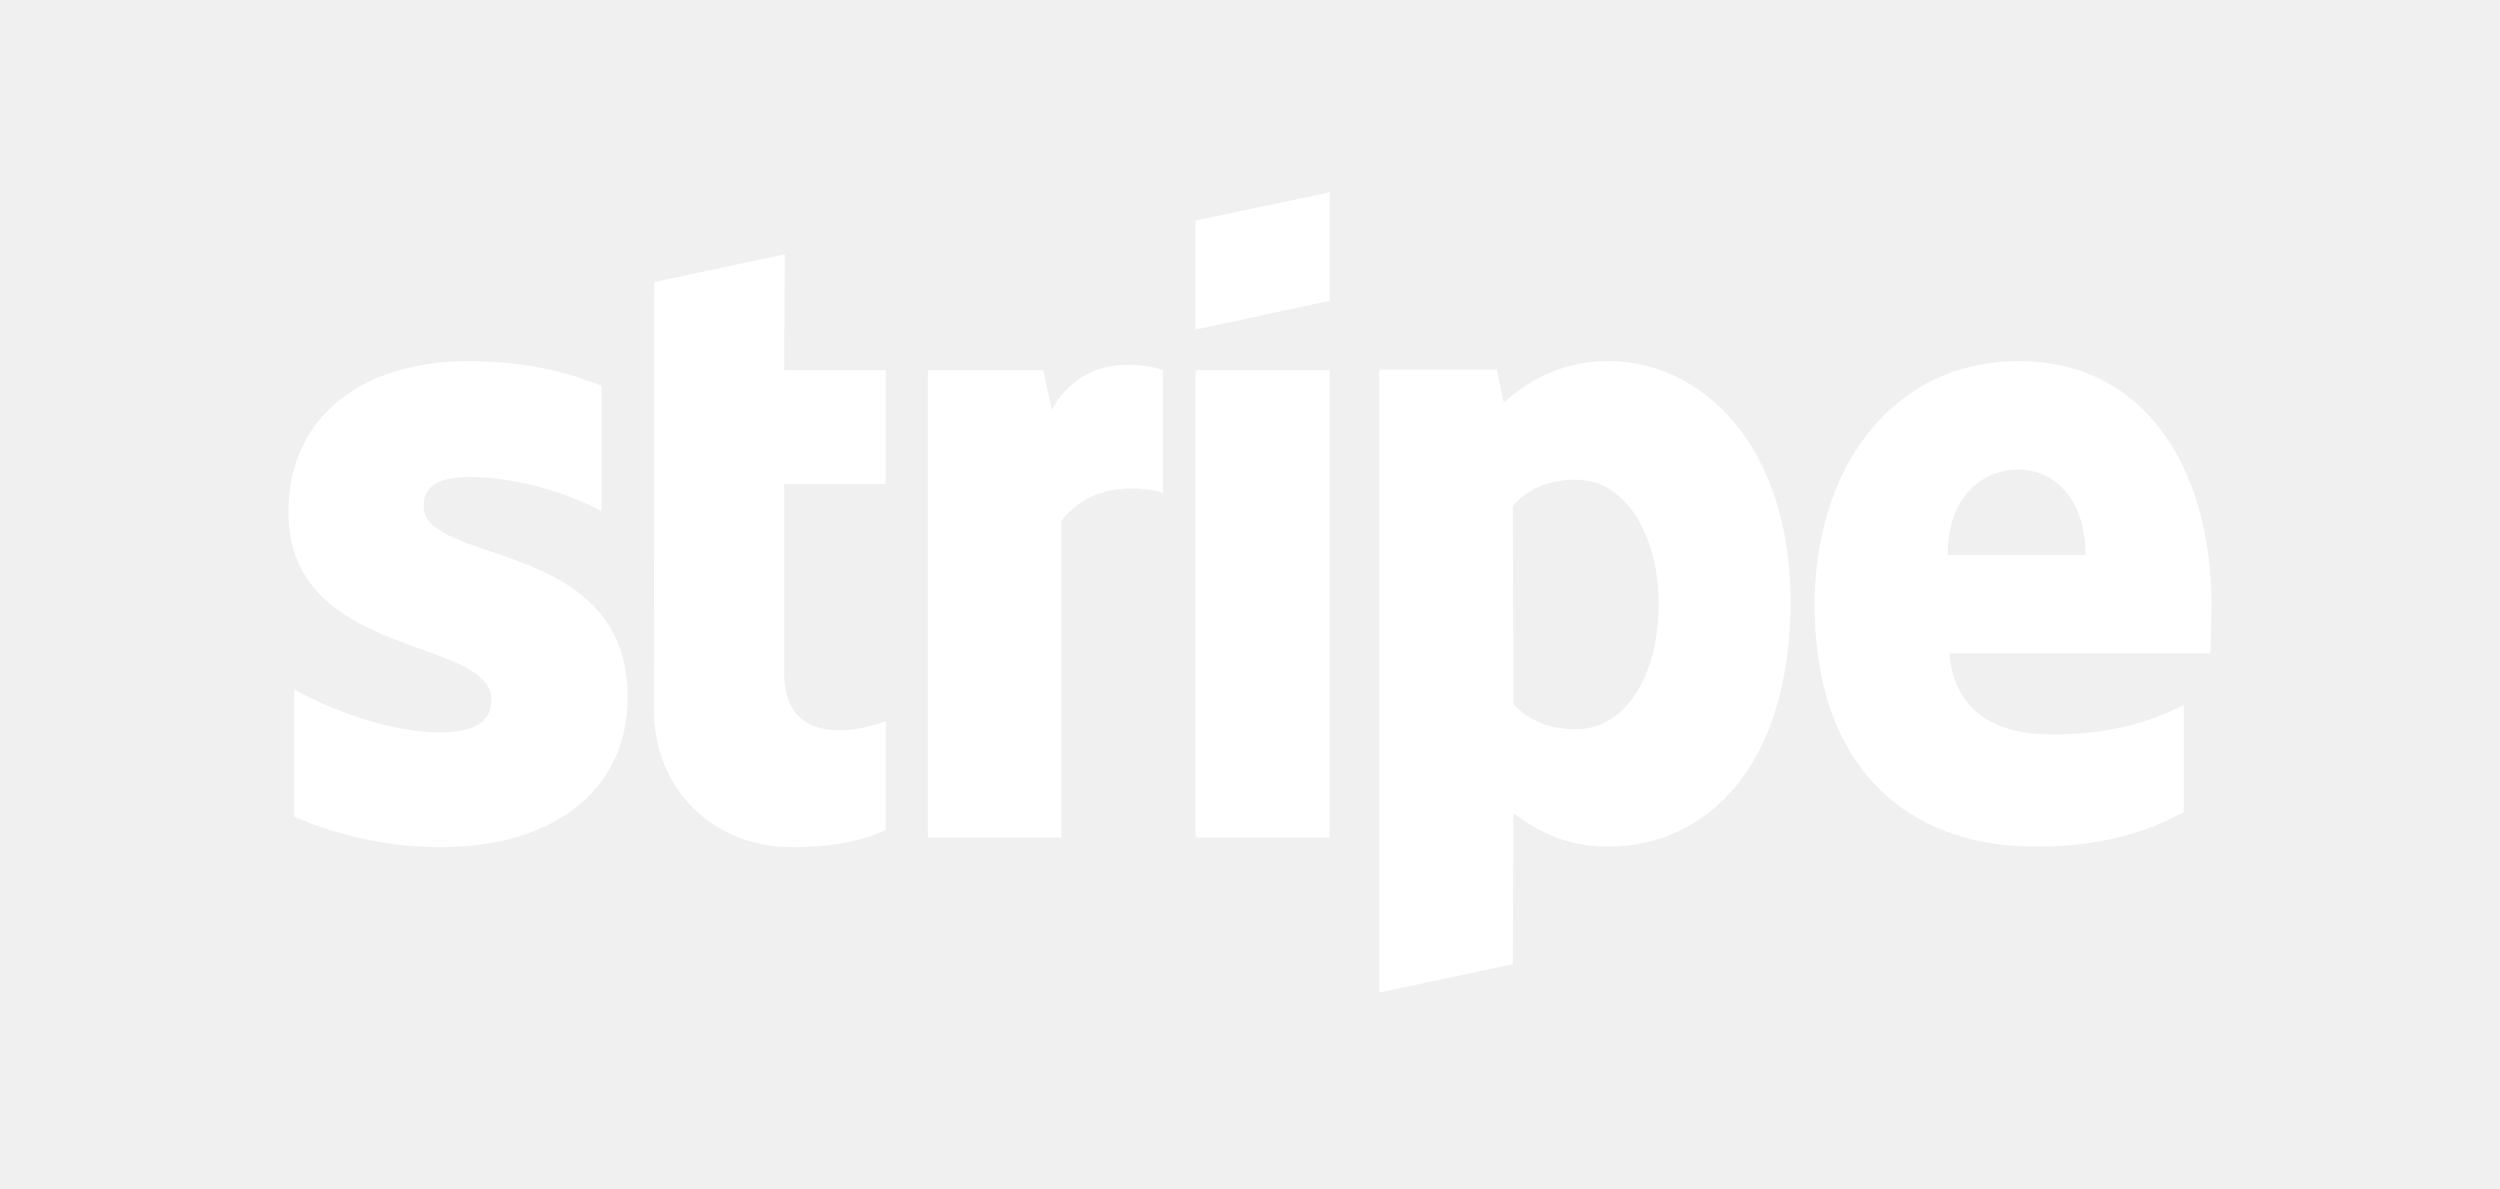
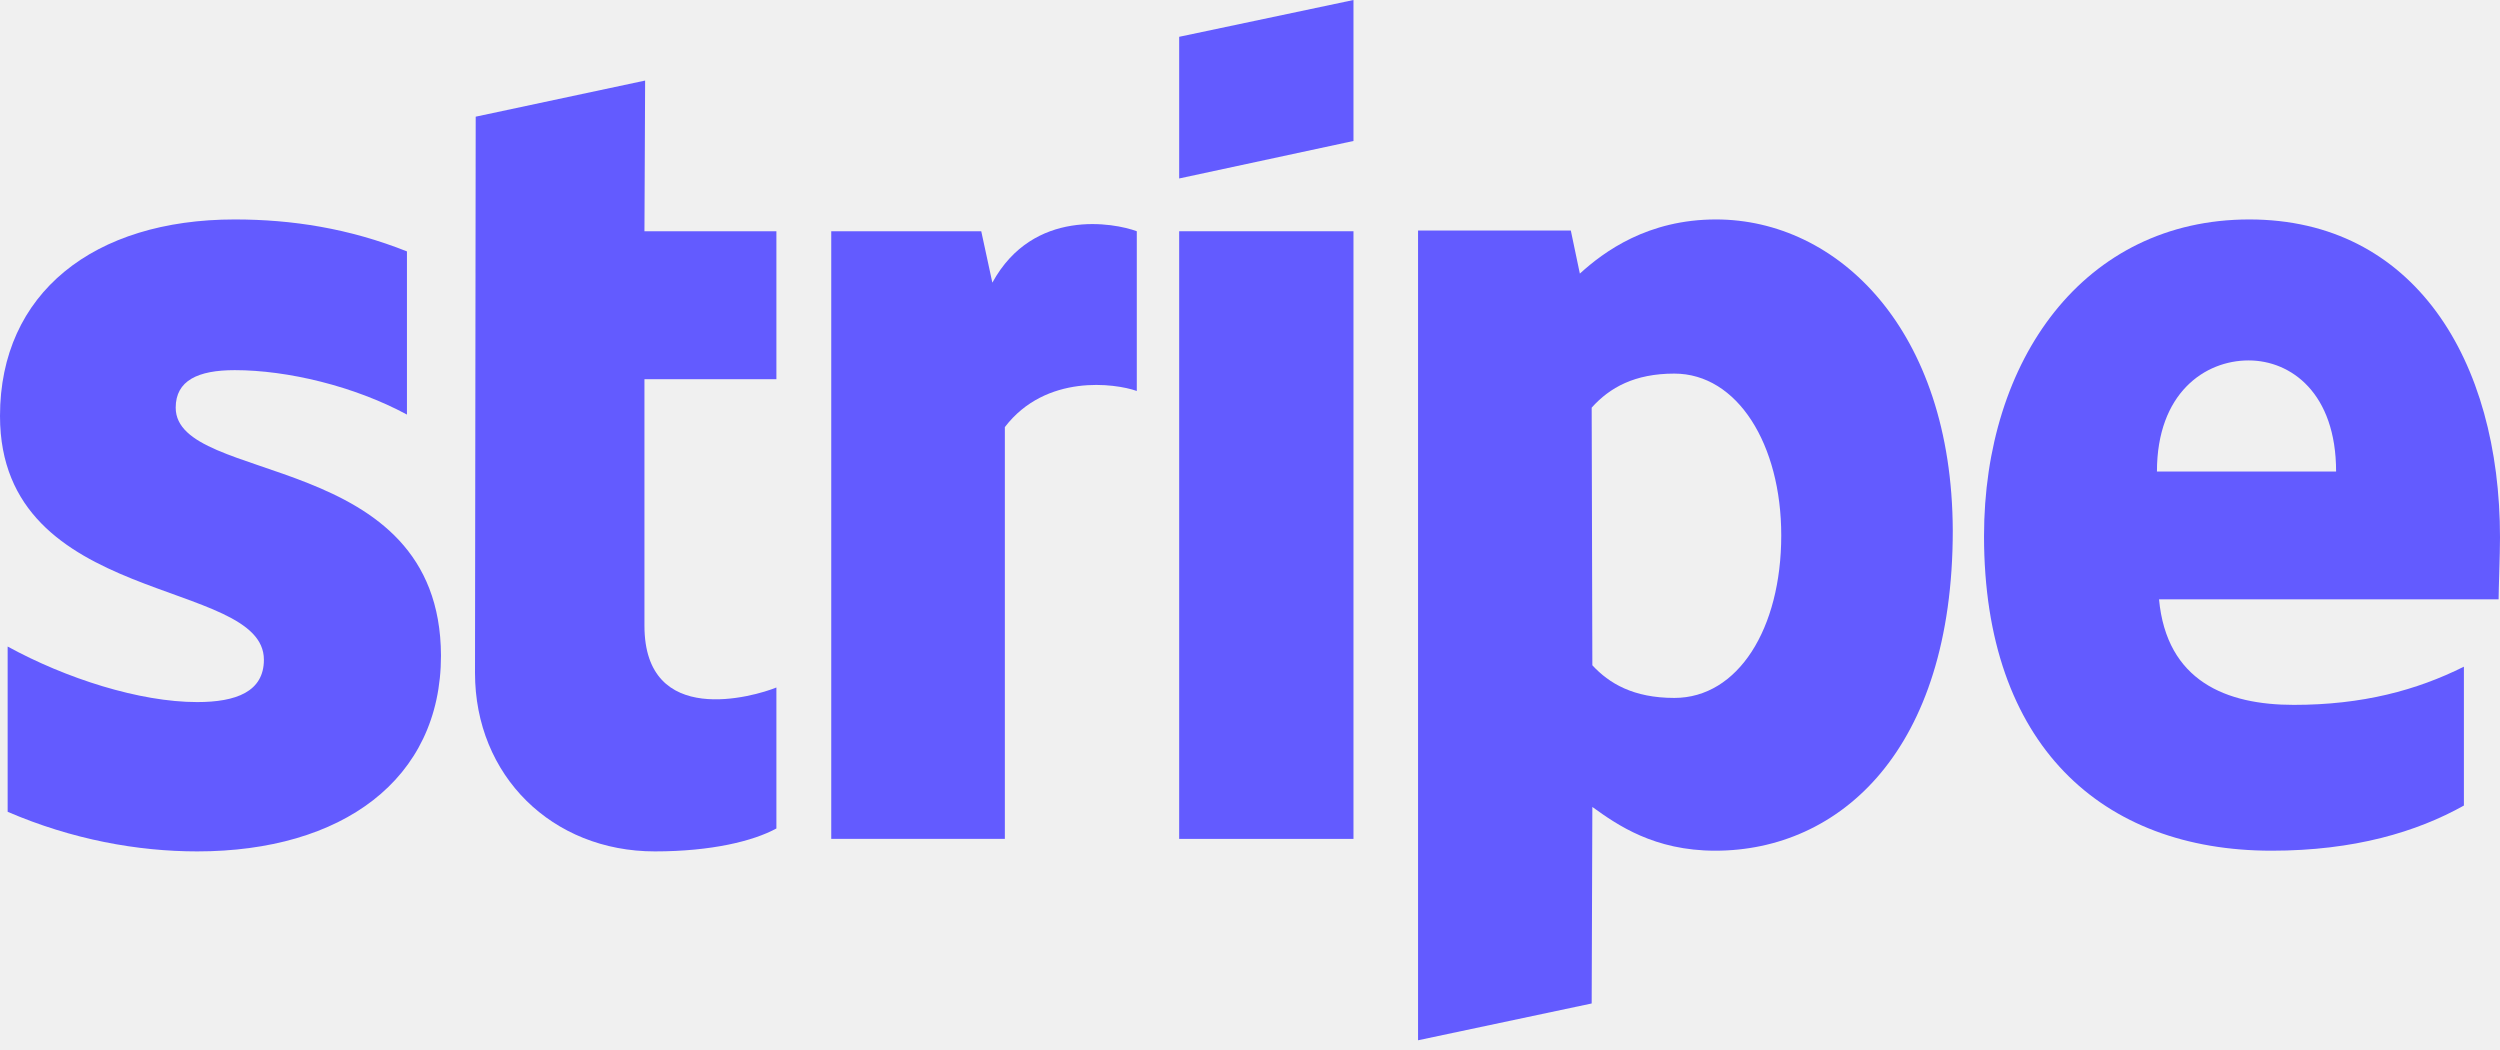
- <svg xmlns="http://www.w3.org/2000/svg" version="1.1" id="Layer_1" x="0px" y="0px" viewBox="0 0 468 222.5" style="enable-background:new 0 0 468 222.5;" xml:space="preserve">
-   <style type="text/css">
- 	.st0{fill-rule:evenodd;clip-rule:evenodd;fill:#FFFFFF;}
- </style>
-   <g>
-     <path class="st0" d="M414,113.4c0-25.6-12.4-45.8-36.1-45.8c-23.8,0-38.2,20.2-38.2,45.6c0,30.1,17,45.3,41.4,45.3   c11.9,0,20.9-2.7,27.7-6.5v-20c-6.8,3.4-14.6,5.5-24.5,5.5c-9.7,0-18.3-3.4-19.4-15.2h48.9C413.8,121,414,115.8,414,113.4z    M364.6,103.9c0-11.3,6.9-16,13.2-16c6.1,0,12.6,4.7,12.6,16H364.6z" />
-     <path class="st0" d="M301.1,67.6c-9.8,0-16.1,4.6-19.6,7.8l-1.3-6.2h-22v116.6l25-5.3l0.1-28.3c3.6,2.6,8.9,6.3,17.7,6.3   c17.9,0,34.2-14.4,34.2-46.1C335.1,83.4,318.6,67.6,301.1,67.6z M295.1,136.5c-5.9,0-9.4-2.1-11.8-4.7l-0.1-37.1   c2.6-2.9,6.2-4.9,11.9-4.9c9.1,0,15.4,10.2,15.4,23.3C310.5,126.5,304.3,136.5,295.1,136.5z" />
-     <polygon class="st0" points="223.8,61.7 248.9,56.3 248.9,36 223.8,41.3  " />
-     <rect x="223.8" y="69.3" class="st0" width="25.1" height="87.5" />
-     <path class="st0" d="M196.9,76.7l-1.6-7.4h-21.6v87.5h25V97.5c5.9-7.7,15.9-6.3,19-5.2v-23C214.5,68.1,202.8,65.9,196.9,76.7z" />
-     <path class="st0" d="M146.9,47.6l-24.4,5.2l-0.1,80.1c0,14.8,11.1,25.7,25.9,25.7c8.2,0,14.2-1.5,17.5-3.3V135   c-3.2,1.3-19,5.9-19-8.9V90.6h19V69.3h-19L146.9,47.6z" />
-     <path class="st0" d="M79.3,94.7c0-3.9,3.2-5.4,8.5-5.4c7.6,0,17.2,2.3,24.8,6.4V72.2c-8.3-3.3-16.5-4.6-24.8-4.6   C67.5,67.6,54,78.2,54,95.9c0,27.6,38,23.2,38,35.1c0,4.6-4,6.1-9.6,6.1c-8.3,0-18.9-3.4-27.3-8v23.8c9.3,4,18.7,5.7,27.3,5.7   c20.8,0,35.1-10.3,35.1-28.2C117.4,100.6,79.3,105.9,79.3,94.7z" />
+ <svg xmlns="http://www.w3.org/2000/svg" width="100" height="42" viewBox="0 0 100 42" fill="none">
+   <g clip-path="url(#clip0_10_596)">
+     <path fill-rule="evenodd" clip-rule="evenodd" d="M100 21.5C100 14.389 96.556 8.778 89.972 8.778C83.361 8.778 79.361 14.389 79.361 21.445C79.361 29.806 84.083 34.028 90.861 34.028C94.167 34.028 96.667 33.278 98.556 32.222V26.667C96.667 27.611 94.5 28.195 91.75 28.195C89.056 28.195 86.667 27.25 86.361 23.972H99.944C99.944 23.611 100 22.167 100 21.5ZM86.278 18.861C86.278 15.722 88.194 14.417 89.944 14.417C91.639 14.417 93.444 15.722 93.444 18.861H86.278Z" fill="#635BFF" />
+     <path fill-rule="evenodd" clip-rule="evenodd" d="M68.639 8.778C65.917 8.778 64.167 10.056 63.194 10.944L62.833 9.222H56.722V41.611L63.667 40.139L63.694 32.278C64.694 33 66.167 34.028 68.611 34.028C73.583 34.028 78.111 30.028 78.111 21.222C78.083 13.167 73.5 8.778 68.639 8.778ZM66.972 27.917C65.333 27.917 64.361 27.333 63.694 26.611L63.667 16.306C64.389 15.5 65.389 14.944 66.972 14.944C69.5 14.944 71.25 17.778 71.25 21.417C71.25 25.139 69.528 27.917 66.972 27.917Z" fill="#635BFF" />
+     <path fill-rule="evenodd" clip-rule="evenodd" d="M47.167 7.139L54.139 5.639V0L47.167 1.472V7.139Z" fill="#635BFF" />
+     <path d="M54.139 9.25H47.167V33.556H54.139V9.25Z" fill="#635BFF" />
+     <path fill-rule="evenodd" clip-rule="evenodd" d="M39.694 11.306L39.25 9.25H33.25V33.556H40.194V17.083C41.833 14.944 44.611 15.333 45.472 15.639V9.25C44.583 8.917 41.333 8.306 39.694 11.306Z" fill="#635BFF" />
+     <path fill-rule="evenodd" clip-rule="evenodd" d="M25.805 3.222L19.028 4.667L19 26.917C19 31.028 22.083 34.056 26.194 34.056C28.472 34.056 30.139 33.639 31.056 33.139V27.5C30.167 27.861 25.778 29.139 25.778 25.028V15.167H31.056V9.25H25.778L25.805 3.222Z" fill="#635BFF" />
+     <path fill-rule="evenodd" clip-rule="evenodd" d="M7.028 16.306C7.028 15.222 7.917 14.806 9.389 14.806C11.5 14.806 14.167 15.444 16.278 16.583V10.056C13.972 9.139 11.694 8.778 9.389 8.778C3.75 8.778 0 11.722 0 16.639C0 24.306 10.556 23.083 10.556 26.389C10.556 27.667 9.444 28.083 7.889 28.083C5.583 28.083 2.639 27.139 0.306 25.861V32.472C2.889 33.583 5.5 34.056 7.889 34.056C13.667 34.056 17.639 31.195 17.639 26.222C17.611 17.945 7.028 19.417 7.028 16.306Z" fill="#635BFF" />
  </g>
+   <defs>
+     <clipPath id="clip0_10_596">
+       <rect width="100" height="41.667" fill="white" />
+     </clipPath>
+   </defs>
</svg>
